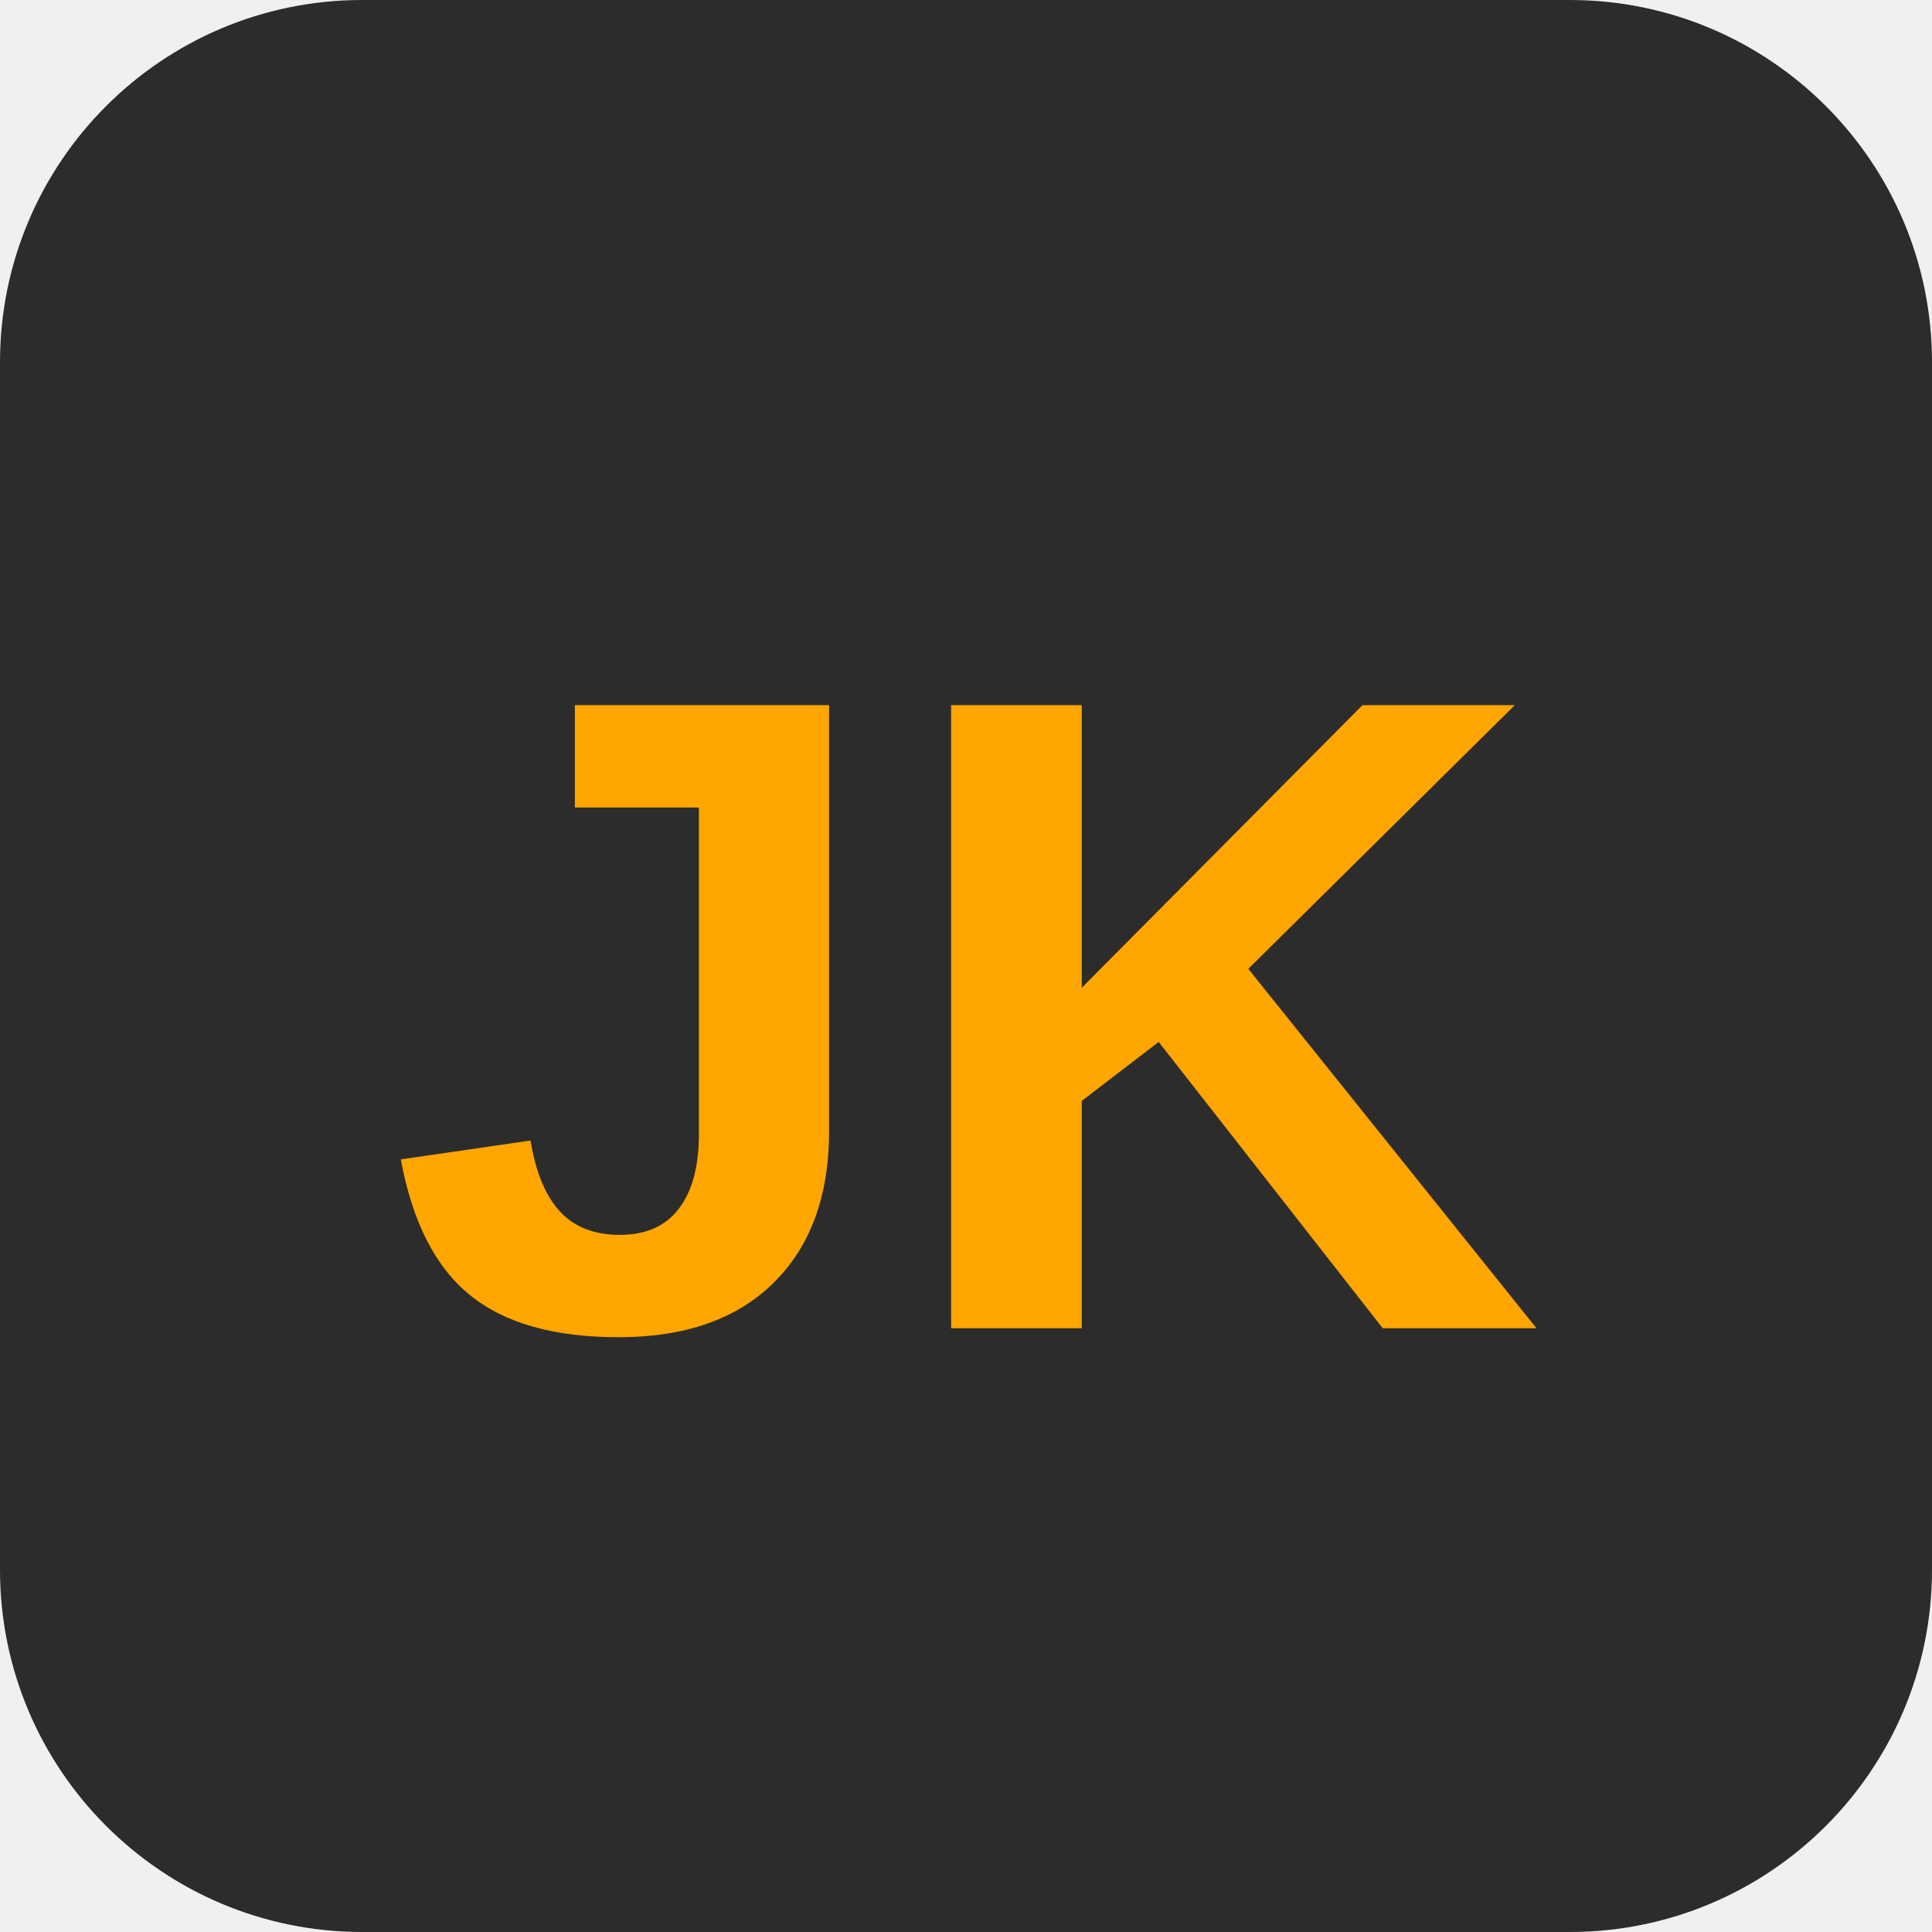
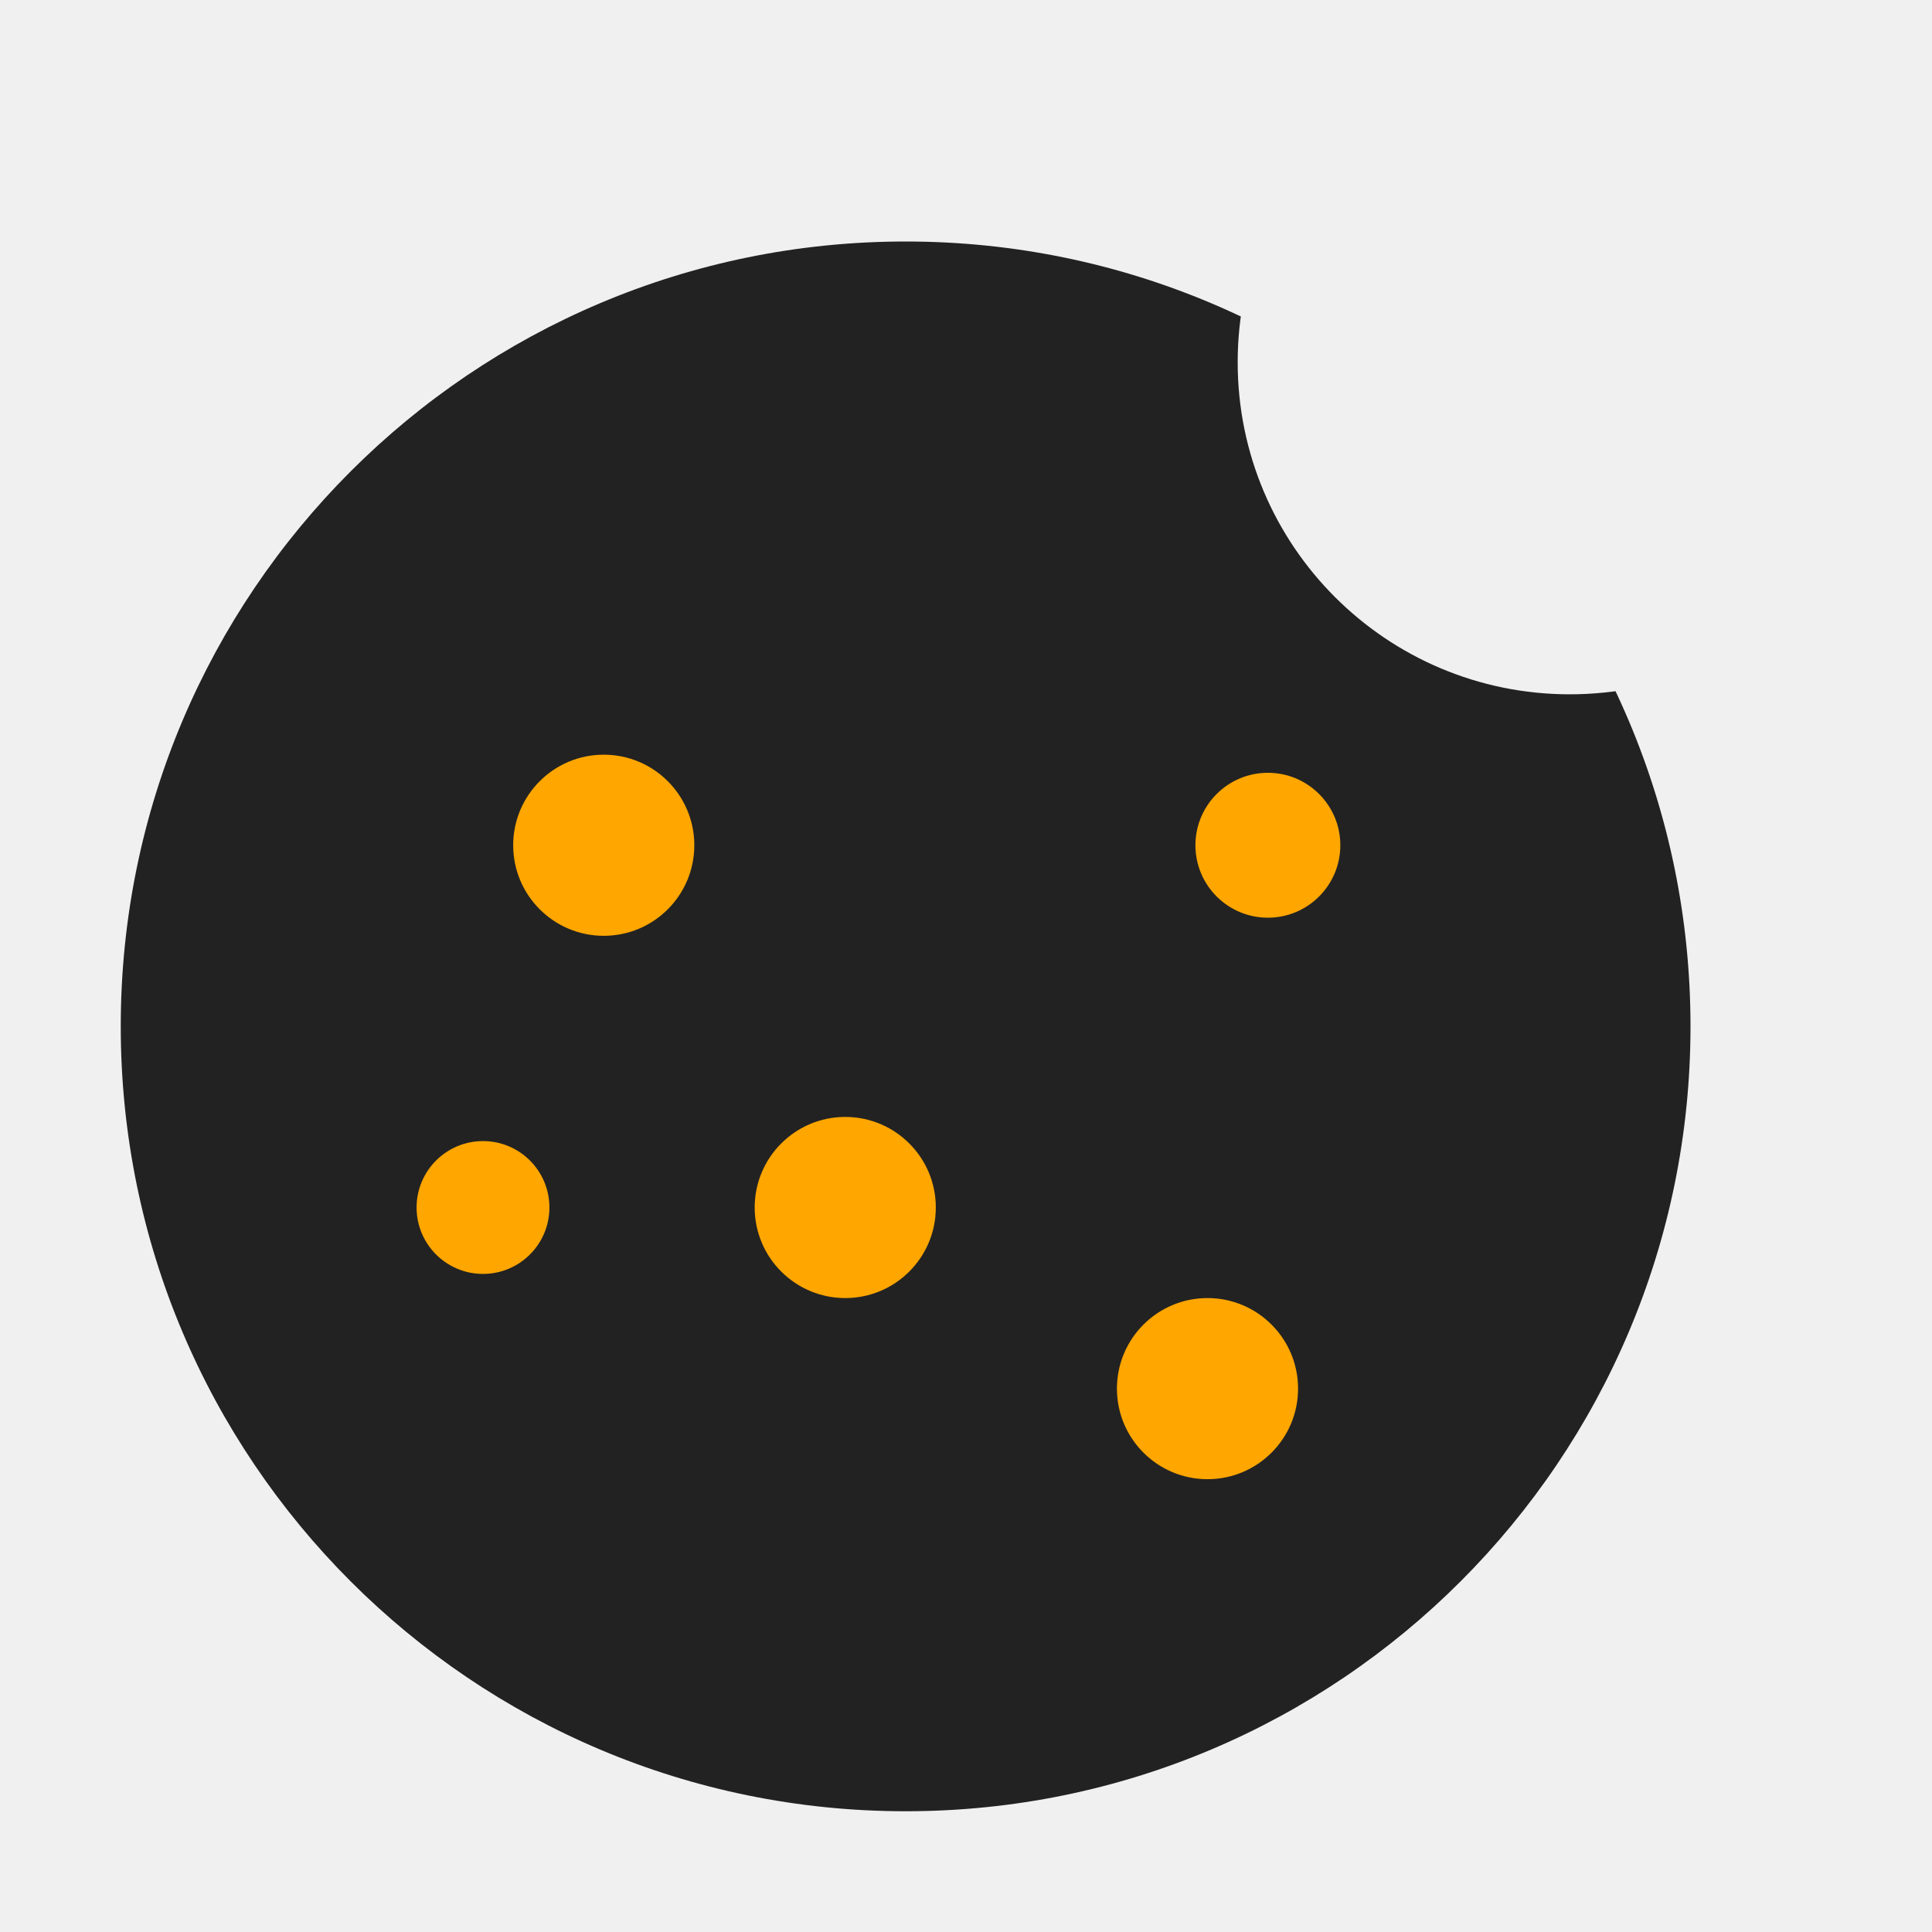
- <svg xmlns="http://www.w3.org/2000/svg" width="64" height="64" viewBox="0 0 64 64">
-   <rect width="64" height="64" rx="12" fill="#2C2C2C" />
-   <text x="32" y="44" font-family="Arial, Helvetica, sans-serif" font-size="30" font-weight="bold" fill="#FFA600" text-anchor="middle">JK</text>
+ <svg xmlns="http://www.w3.org/2000/svg" viewBox="0 0 32 32">
+   <defs>
+     <mask id="bite">
+       <rect width="32" height="32" fill="white" />
+       <circle cx="26" cy="6" r="5.5" fill="black" />
+     </mask>
+   </defs>
+   <circle cx="15" cy="17" r="13" fill="#222" mask="url(#bite)" />
+   <circle cx="10" cy="14" r="1.5" fill="#FFA600" />
+   <circle cx="14" cy="20" r="1.5" fill="#FFA600" />
+   <circle cx="20" cy="23" r="1.5" fill="#FFA600" />
+   <circle cx="21" cy="14" r="1.2" fill="#FFA600" />
+   <circle cx="8" cy="20" r="1.1" fill="#FFA600" />
</svg>
